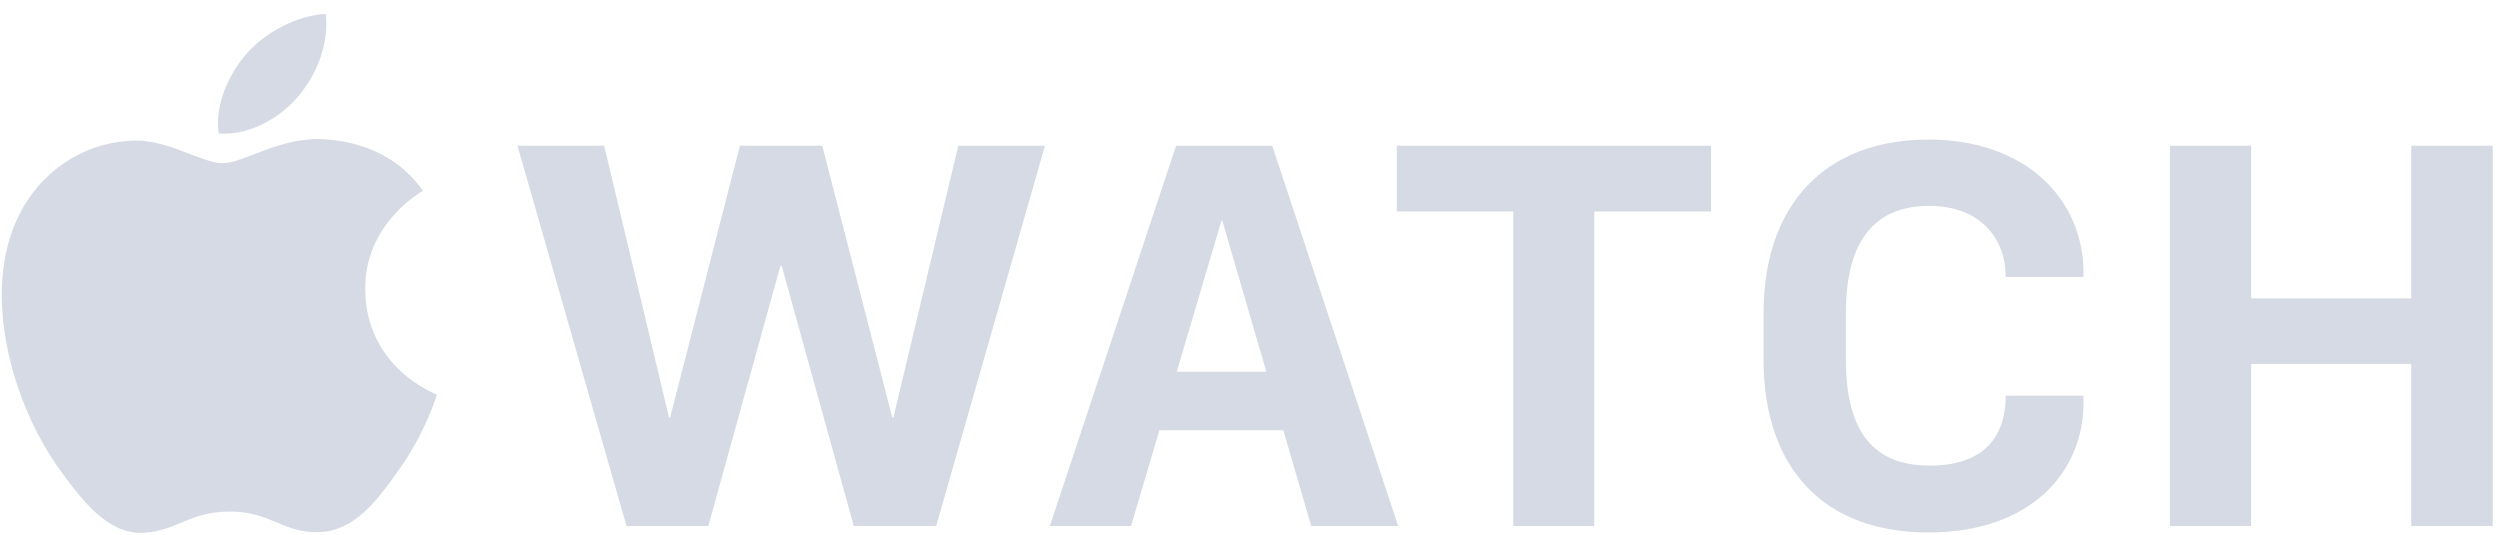
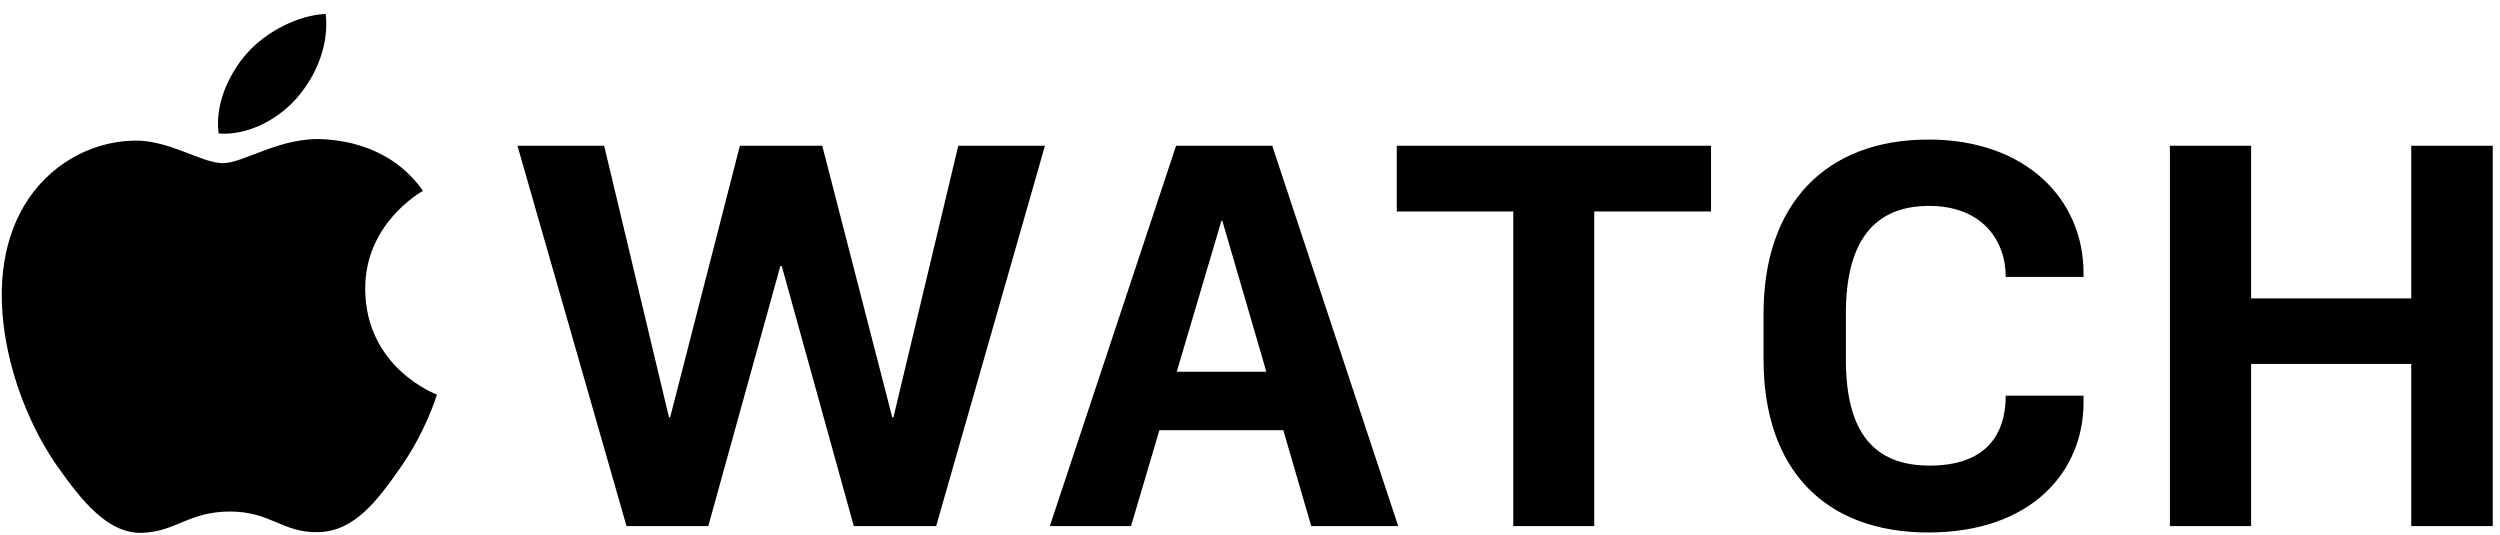
- <svg xmlns="http://www.w3.org/2000/svg" width="117" height="25" viewBox="0 0 117 25" fill="none">
-   <path fill-rule="evenodd" clip-rule="evenodd" d="M15.213 6.52C13.153 6.372 11.406 7.637 10.433 7.637C9.444 7.637 7.919 6.552 6.303 6.58C4.18 6.612 2.223 7.779 1.129 9.626C-1.076 13.343 0.567 18.849 2.714 21.863C3.764 23.338 5.017 24.997 6.662 24.937C8.247 24.876 8.845 23.94 10.76 23.94C12.673 23.94 13.213 24.937 14.888 24.905C16.593 24.876 17.674 23.403 18.715 21.92C19.922 20.211 20.419 18.556 20.448 18.466C20.41 18.453 17.124 17.227 17.092 13.552C17.062 10.481 19.674 9.003 19.794 8.932C18.31 6.812 16.02 6.578 15.213 6.52ZM97.509 18.517V18.843C97.509 22.05 95.093 24.92 90.244 24.92C85.408 24.92 82.534 21.972 82.534 16.821V14.669C82.534 9.571 85.422 6.531 90.256 6.531C94.796 6.531 97.509 9.31 97.509 12.779V12.961H93.868C93.868 11.201 92.714 9.636 90.283 9.636C87.691 9.636 86.387 11.318 86.387 14.669V16.821C86.387 20.212 87.678 21.79 90.309 21.79C92.929 21.79 93.868 20.355 93.868 18.517H97.509ZM31.309 19.534H31.362L34.627 6.819H38.481L41.758 19.534H41.812L44.848 6.819H48.904L43.813 24.621H39.958L36.587 12.452H36.52L33.148 24.621H29.321L24.217 6.819H28.274L31.309 19.534ZM105.352 13.965H112.846V6.819H116.661V24.621H112.846V17.031H105.352V24.621H101.552V6.819H105.352V13.965ZM80.076 6.819V9.896H74.61V24.621H70.822V9.896H65.37V6.819H80.076ZM59.54 6.819L65.436 24.62H61.366L60.059 20.134H54.26L52.932 24.62H49.132L55.041 6.819H59.54ZM59.264 17.396L57.204 10.327H57.164L55.072 17.396H59.264ZM13.858 4.625C12.979 5.605 11.593 6.35 10.233 6.248C10.04 4.855 10.751 3.401 11.559 2.492C12.462 1.468 13.984 0.701 15.243 0.653C15.405 2.073 14.816 3.504 13.941 4.528L13.9 4.577L13.858 4.625Z" fill="#D6DAE5" />
+ <svg xmlns="http://www.w3.org/2000/svg" width="117" height="25" viewBox="0 0 117 25">
+   <path fill-rule="evenodd" clip-rule="evenodd" d="M15.213 6.52C13.153 6.372 11.406 7.637 10.433 7.637C9.444 7.637 7.919 6.552 6.303 6.58C4.18 6.612 2.223 7.779 1.129 9.626C-1.076 13.343 0.567 18.849 2.714 21.863C3.764 23.338 5.017 24.997 6.662 24.937C8.247 24.876 8.845 23.94 10.76 23.94C12.673 23.94 13.213 24.937 14.888 24.905C16.593 24.876 17.674 23.403 18.715 21.92C19.922 20.211 20.419 18.556 20.448 18.466C20.41 18.453 17.124 17.227 17.092 13.552C17.062 10.481 19.674 9.003 19.794 8.932C18.31 6.812 16.02 6.578 15.213 6.52ZM97.509 18.517V18.843C97.509 22.05 95.093 24.92 90.244 24.92C85.408 24.92 82.534 21.972 82.534 16.821V14.669C82.534 9.571 85.422 6.531 90.256 6.531C94.796 6.531 97.509 9.31 97.509 12.779V12.961H93.868C93.868 11.201 92.714 9.636 90.283 9.636C87.691 9.636 86.387 11.318 86.387 14.669V16.821C86.387 20.212 87.678 21.79 90.309 21.79C92.929 21.79 93.868 20.355 93.868 18.517H97.509ZM31.309 19.534H31.362L34.627 6.819H38.481L41.758 19.534H41.812L44.848 6.819H48.904L43.813 24.621H39.958L36.587 12.452H36.52L33.148 24.621H29.321L24.217 6.819H28.274L31.309 19.534ZM105.352 13.965H112.846V6.819H116.661V24.621H112.846V17.031H105.352V24.621H101.552V6.819H105.352V13.965ZM80.076 6.819V9.896H74.61V24.621H70.822V9.896H65.37V6.819H80.076ZM59.54 6.819L65.436 24.62H61.366L60.059 20.134H54.26L52.932 24.62H49.132L55.041 6.819H59.54ZM59.264 17.396L57.204 10.327H57.164L55.072 17.396H59.264ZM13.858 4.625C12.979 5.605 11.593 6.35 10.233 6.248C10.04 4.855 10.751 3.401 11.559 2.492C12.462 1.468 13.984 0.701 15.243 0.653C15.405 2.073 14.816 3.504 13.941 4.528L13.9 4.577L13.858 4.625Z" fill="D6DAE5" />
</svg>
